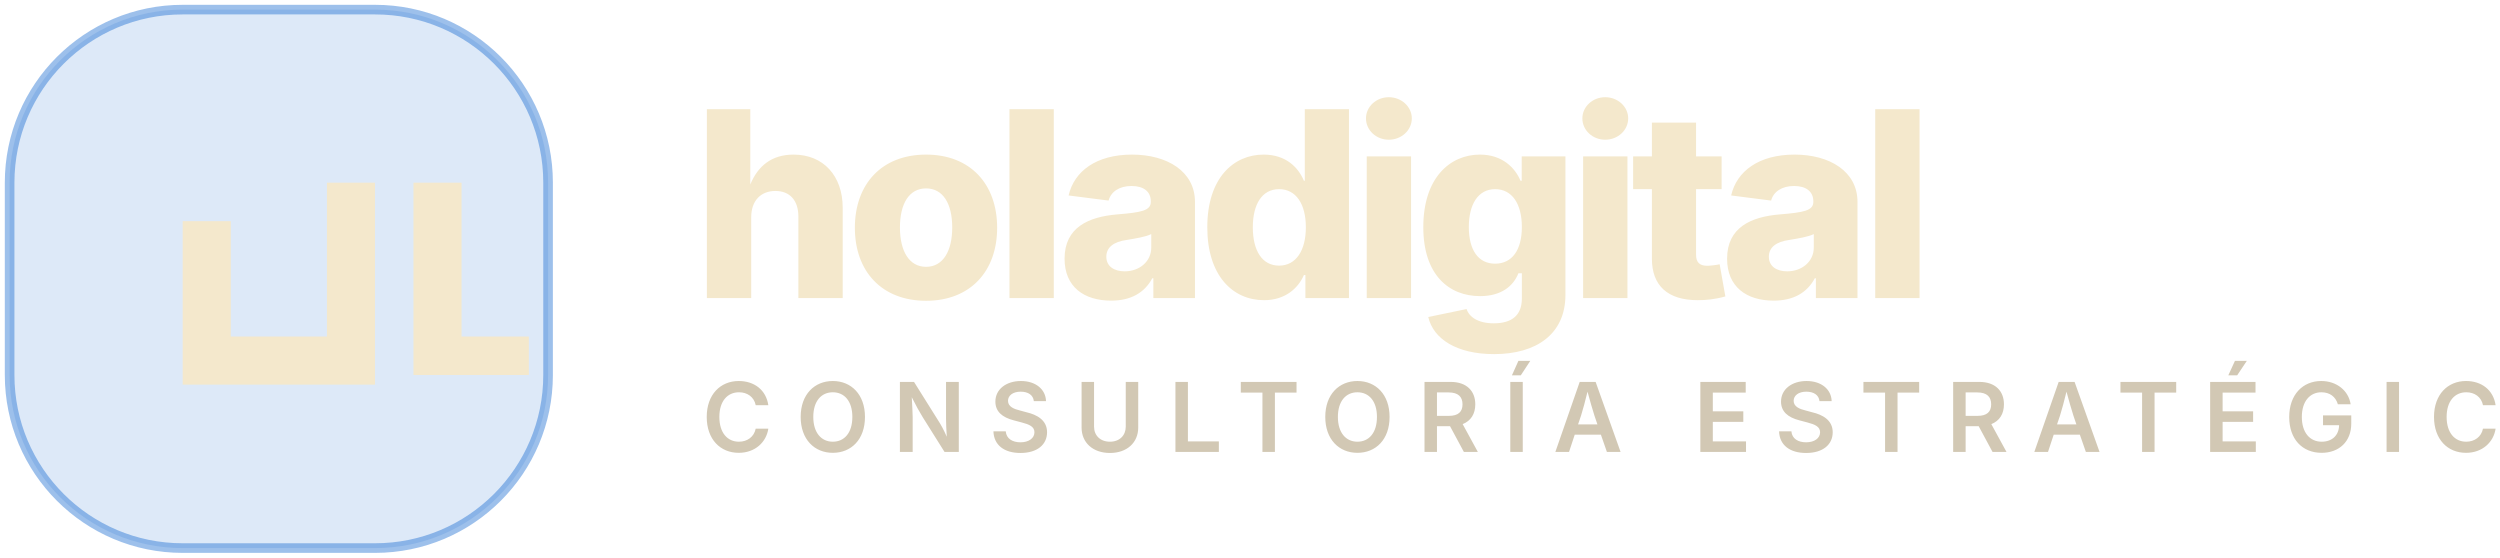
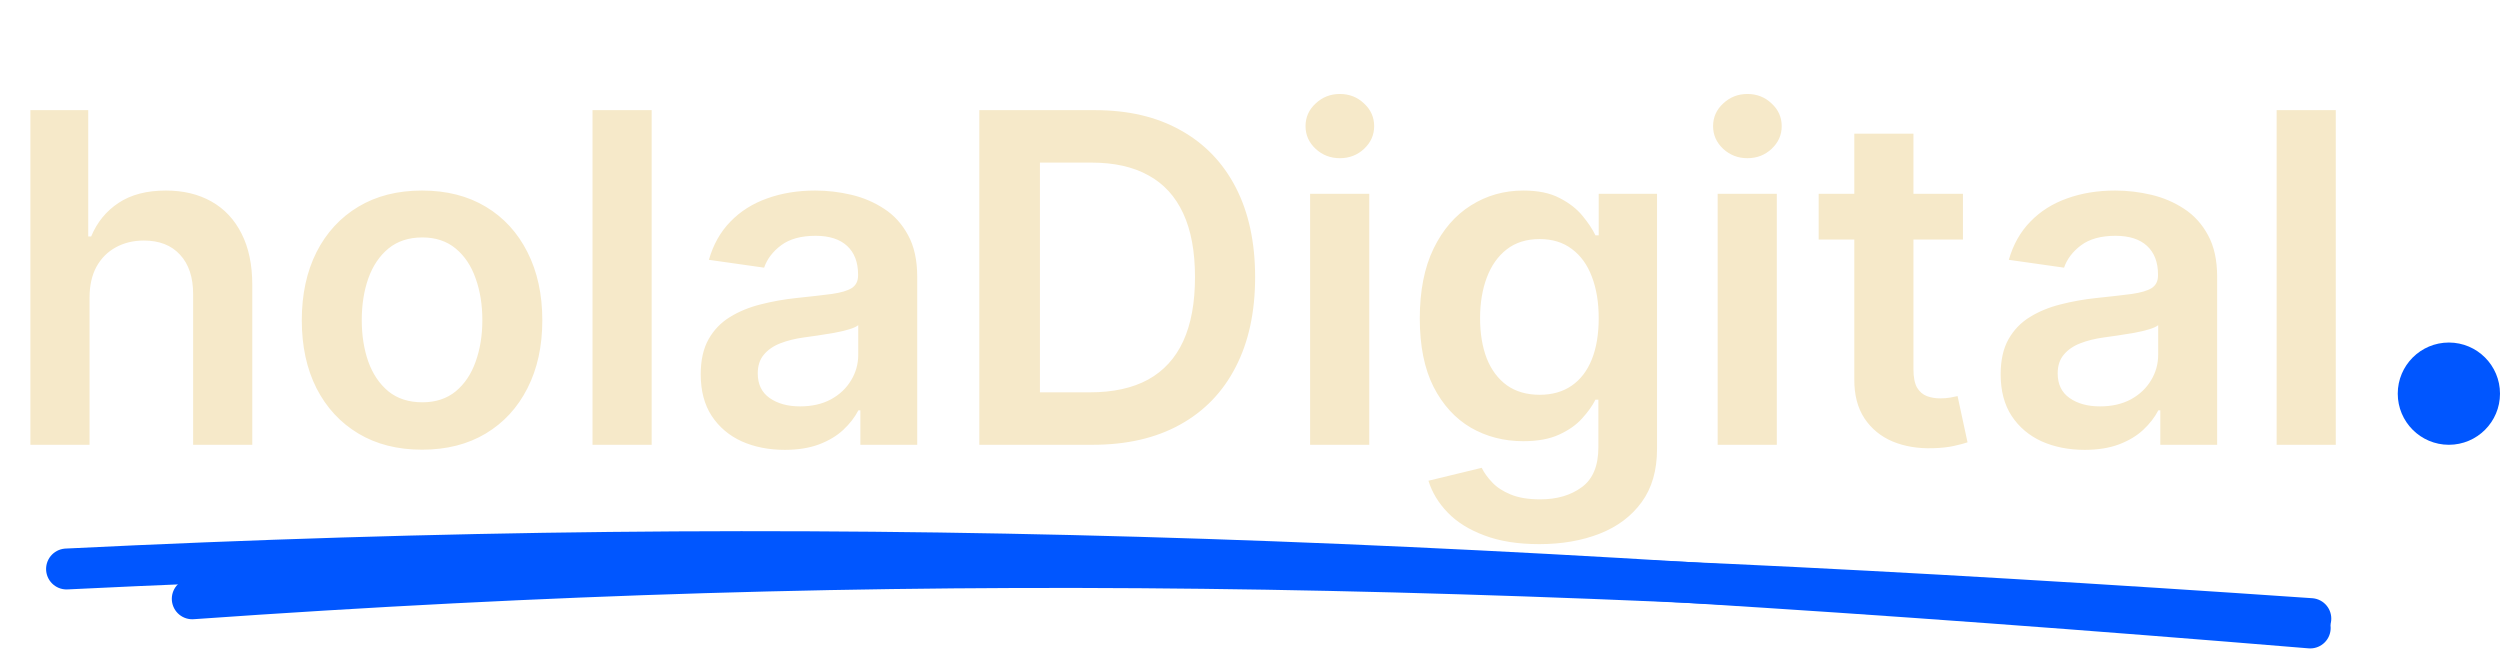
- <svg xmlns="http://www.w3.org/2000/svg" width="260" height="58" viewBox="0 0 260 58" fill="none">
-   <rect x="1" y="1" width="56" height="56" rx="18" fill="#0B63CE" fill-opacity="0.14" stroke="#0B63CE" stroke-opacity="0.4" />
-   <path d="M19 35V23h5v12h10V19h5v21H19Zm24 0V19h5v16h7v4H43Z" fill="#F4E8CC" />
-   <text x="72" y="31" fill="#F4E8CC" font-family="Inter, Arial, sans-serif" font-size="27" font-weight="800" letter-spacing="-1.2">holadigital</text>
-   <text x="73" y="47" fill="#D2C8B4" font-family="Inter, Arial, sans-serif" font-size="10" font-weight="600" letter-spacing="2.4">CONSULTORÍA ESTRATÉGICA .AR</text>
+ <svg xmlns="http://www.w3.org/2000/svg" width="489" height="127" viewBox="0 0 489 127" fill="none">
+   <path d="M17.514 58.236V87H5.945V21.546H17.259V46.251H17.834C18.984 43.481 20.764 41.297 23.171 39.699C25.6 38.08 28.69 37.27 32.44 37.27C35.849 37.27 38.821 37.984 41.356 39.411C43.892 40.839 45.852 42.927 47.237 45.675C48.644 48.424 49.347 51.78 49.347 55.743V87H37.777V57.533C37.777 54.23 36.925 51.663 35.22 49.83C33.537 47.977 31.172 47.05 28.125 47.05C26.079 47.05 24.247 47.497 22.628 48.392C21.03 49.266 19.773 50.533 18.857 52.195C17.962 53.857 17.514 55.871 17.514 58.236ZM82.553 87.959C77.759 87.959 73.604 86.904 70.089 84.795C66.573 82.685 63.846 79.734 61.907 75.942C59.989 72.149 59.031 67.717 59.031 62.646C59.031 57.575 59.989 53.133 61.907 49.319C63.846 45.505 66.573 42.543 70.089 40.434C73.604 38.325 77.759 37.27 82.553 37.27C87.347 37.27 91.502 38.325 95.018 40.434C98.533 42.543 101.25 45.505 103.168 49.319C105.107 53.133 106.076 57.575 106.076 62.646C106.076 67.717 105.107 72.149 103.168 75.942C101.25 79.734 98.533 82.685 95.018 84.795C91.502 86.904 87.347 87.959 82.553 87.959ZM82.617 78.69C85.217 78.69 87.39 77.977 89.137 76.549C90.884 75.1 92.184 73.161 93.036 70.732C93.91 68.303 94.347 65.597 94.347 62.614C94.347 59.61 93.91 56.894 93.036 54.465C92.184 52.014 90.884 50.065 89.137 48.616C87.39 47.167 85.217 46.443 82.617 46.443C79.954 46.443 77.738 47.167 75.969 48.616C74.222 50.065 72.912 52.014 72.038 54.465C71.186 56.894 70.76 59.61 70.76 62.614C70.76 65.597 71.186 68.303 72.038 70.732C72.912 73.161 74.222 75.1 75.969 76.549C77.738 77.977 79.954 78.69 82.617 78.69ZM127.465 21.546V87H115.896V21.546H127.465ZM153.489 87.991C150.378 87.991 147.576 87.437 145.083 86.329C142.612 85.2 140.652 83.538 139.203 81.343C137.775 79.148 137.061 76.442 137.061 73.225C137.061 70.455 137.573 68.165 138.596 66.354C139.618 64.543 141.014 63.094 142.782 62.007C144.551 60.92 146.543 60.1 148.759 59.546C150.996 58.971 153.308 58.555 155.694 58.3C158.571 58.001 160.904 57.735 162.694 57.501C164.483 57.245 165.783 56.861 166.593 56.35C167.424 55.818 167.839 54.997 167.839 53.889V53.697C167.839 51.29 167.125 49.425 165.698 48.104C164.27 46.783 162.214 46.123 159.529 46.123C156.696 46.123 154.448 46.741 152.786 47.977C151.145 49.212 150.037 50.672 149.462 52.355L138.659 50.821C139.512 47.838 140.918 45.345 142.878 43.342C144.838 41.318 147.235 39.805 150.069 38.804C152.903 37.781 156.035 37.27 159.466 37.27C161.831 37.27 164.185 37.547 166.529 38.101C168.873 38.655 171.014 39.571 172.953 40.849C174.892 42.106 176.447 43.822 177.619 45.995C178.812 48.168 179.409 50.885 179.409 54.145V87H168.287V80.256H167.903C167.2 81.62 166.209 82.898 164.931 84.092C163.674 85.263 162.086 86.212 160.169 86.936C158.272 87.639 156.046 87.991 153.489 87.991ZM156.493 79.489C158.816 79.489 160.829 79.031 162.534 78.115C164.238 77.178 165.549 75.942 166.465 74.408C167.402 72.874 167.871 71.201 167.871 69.39V63.605C167.509 63.903 166.891 64.18 166.017 64.436C165.165 64.692 164.206 64.915 163.141 65.107C162.076 65.299 161.021 65.469 159.977 65.619C158.933 65.768 158.027 65.896 157.26 66.002C155.534 66.237 153.99 66.62 152.626 67.153C151.262 67.685 150.186 68.431 149.398 69.39C148.61 70.327 148.216 71.542 148.216 73.033C148.216 75.164 148.993 76.773 150.549 77.859C152.104 78.946 154.086 79.489 156.493 79.489ZM213.734 87H191.554V21.546H214.181C220.68 21.546 226.262 22.856 230.929 25.477C235.616 28.076 239.217 31.815 241.731 36.695C244.245 41.574 245.502 47.412 245.502 54.209C245.502 61.027 244.235 66.886 241.699 71.787C239.185 76.688 235.552 80.448 230.801 83.069C226.071 85.69 220.382 87 213.734 87ZM203.411 76.741H213.159C217.718 76.741 221.522 75.91 224.569 74.248C227.615 72.565 229.906 70.061 231.44 66.737C232.974 63.392 233.741 59.216 233.741 54.209C233.741 49.202 232.974 45.047 231.44 41.744C229.906 38.42 227.637 35.938 224.632 34.298C221.65 32.636 217.942 31.805 213.51 31.805H203.411V76.741ZM256.257 87V37.909H267.827V87H256.257ZM262.074 30.942C260.241 30.942 258.665 30.334 257.344 29.12C256.023 27.884 255.362 26.403 255.362 24.678C255.362 22.93 256.023 21.45 257.344 20.235C258.665 18.999 260.241 18.381 262.074 18.381C263.928 18.381 265.504 18.999 266.804 20.235C268.125 21.45 268.786 22.93 268.786 24.678C268.786 26.403 268.125 27.884 266.804 29.12C265.504 30.334 263.928 30.942 262.074 30.942ZM301.073 106.432C296.919 106.432 293.35 105.867 290.367 104.738C287.384 103.63 284.987 102.138 283.176 100.263C281.365 98.388 280.107 96.311 279.404 94.031L289.823 91.506C290.292 92.465 290.974 93.413 291.869 94.351C292.764 95.31 293.968 96.098 295.48 96.716C297.014 97.355 298.943 97.675 301.265 97.675C304.546 97.675 307.263 96.876 309.415 95.278C311.567 93.701 312.643 91.102 312.643 87.479V78.179H312.068C311.471 79.372 310.597 80.597 309.447 81.854C308.318 83.112 306.816 84.166 304.941 85.019C303.087 85.871 300.754 86.297 297.941 86.297C294.17 86.297 290.75 85.413 287.682 83.644C284.635 81.854 282.206 79.191 280.395 75.654C278.605 72.096 277.71 67.643 277.71 62.295C277.71 56.904 278.605 52.355 280.395 48.648C282.206 44.919 284.646 42.096 287.714 40.178C290.782 38.239 294.202 37.27 297.973 37.27C300.85 37.27 303.215 37.76 305.068 38.74C306.943 39.699 308.435 40.86 309.543 42.224C310.651 43.566 311.492 44.834 312.068 46.027H312.707V37.909H324.117V87.799C324.117 91.996 323.115 95.469 321.112 98.218C319.11 100.967 316.372 103.023 312.899 104.386C309.426 105.75 305.484 106.432 301.073 106.432ZM301.169 77.22C303.619 77.22 305.708 76.624 307.433 75.43C309.159 74.237 310.47 72.522 311.365 70.285C312.259 68.048 312.707 65.363 312.707 62.231C312.707 59.141 312.259 56.435 311.365 54.113C310.491 51.791 309.191 49.99 307.465 48.712C305.761 47.412 303.662 46.762 301.169 46.762C298.591 46.762 296.439 47.433 294.713 48.776C292.987 50.118 291.688 51.961 290.814 54.305C289.941 56.627 289.504 59.269 289.504 62.231C289.504 65.235 289.941 67.867 290.814 70.125C291.709 72.362 293.019 74.109 294.745 75.367C296.492 76.602 298.634 77.22 301.169 77.22ZM335.974 87V37.909H347.544V87H335.974ZM341.791 30.942C339.958 30.942 338.382 30.334 337.061 29.12C335.74 27.884 335.079 26.403 335.079 24.678C335.079 22.93 335.74 21.45 337.061 20.235C338.382 18.999 339.958 18.381 341.791 18.381C343.644 18.381 345.221 18.999 346.521 20.235C347.842 21.45 348.502 22.93 348.502 24.678C348.502 26.403 347.842 27.884 346.521 29.12C345.221 30.334 343.644 30.942 341.791 30.942ZM383.954 37.909V46.858H355.733V37.909H383.954ZM362.701 26.148H374.27V72.234C374.27 73.79 374.505 74.983 374.973 75.814C375.463 76.624 376.103 77.178 376.891 77.476C377.679 77.774 378.553 77.923 379.512 77.923C380.236 77.923 380.897 77.87 381.493 77.763C382.111 77.657 382.58 77.561 382.9 77.476L384.849 86.521C384.231 86.734 383.347 86.968 382.196 87.224C381.067 87.479 379.682 87.629 378.042 87.671C375.144 87.756 372.534 87.32 370.211 86.361C367.889 85.381 366.046 83.868 364.682 81.822C363.34 79.777 362.679 77.22 362.701 74.152V26.148ZM407.757 87.991C404.646 87.991 401.844 87.437 399.351 86.329C396.879 85.2 394.919 83.538 393.47 81.343C392.043 79.148 391.329 76.442 391.329 73.225C391.329 70.455 391.84 68.165 392.863 66.354C393.886 64.543 395.281 63.094 397.05 62.007C398.818 60.92 400.811 60.1 403.026 59.546C405.264 58.971 407.575 58.555 409.962 58.3C412.838 58.001 415.171 57.735 416.961 57.501C418.751 57.245 420.051 56.861 420.86 56.35C421.691 55.818 422.107 54.997 422.107 53.889V53.697C422.107 51.29 421.393 49.425 419.965 48.104C418.538 46.783 416.482 46.123 413.797 46.123C410.963 46.123 408.715 46.741 407.053 47.977C405.413 49.212 404.305 50.672 403.73 52.355L392.927 50.821C393.779 47.838 395.186 45.345 397.146 43.342C399.106 41.318 401.503 39.805 404.337 38.804C407.171 37.781 410.303 37.27 413.733 37.27C416.098 37.27 418.453 37.547 420.796 38.101C423.14 38.655 425.281 39.571 427.22 40.849C429.159 42.106 430.715 43.822 431.887 45.995C433.08 48.168 433.676 50.885 433.676 54.145V87H422.554V80.256H422.171C421.468 81.62 420.477 82.898 419.198 84.092C417.941 85.263 416.354 86.212 414.436 86.936C412.54 87.639 410.313 87.991 407.757 87.991ZM410.761 79.489C413.083 79.489 415.097 79.031 416.801 78.115C418.506 77.178 419.816 75.942 420.732 74.408C421.67 72.874 422.139 71.201 422.139 69.39V63.605C421.776 63.903 421.159 64.18 420.285 64.436C419.433 64.692 418.474 64.915 417.409 65.107C416.343 65.299 415.289 65.469 414.244 65.619C413.2 65.768 412.295 65.896 411.528 66.002C409.802 66.237 408.257 66.62 406.894 67.153C405.53 67.685 404.454 68.431 403.666 69.39C402.877 70.327 402.483 71.542 402.483 73.033C402.483 75.164 403.261 76.773 404.816 77.859C406.372 78.946 408.353 79.489 410.761 79.489ZM456.879 21.546V87H445.31V21.546H456.879Z" fill="#F6E9C9" />
+   <path d="M479 87C484.523 87 489 82.523 489 77C489 71.477 484.523 67 479 67C473.477 67 469 71.477 469 77C469 82.523 473.477 87 479 87Z" fill="#0056FF" />
+   <path d="M13.014 111.295C159.846 104.088 278.687 108.533 451.879 122.83" stroke="#0056FF" stroke-width="8" stroke-linecap="round" />
+   <path d="M37.606 117.126C176.074 107.357 288.309 109.727 451.999 121" stroke="#0056FF" stroke-width="8" stroke-linecap="round" />
</svg>
